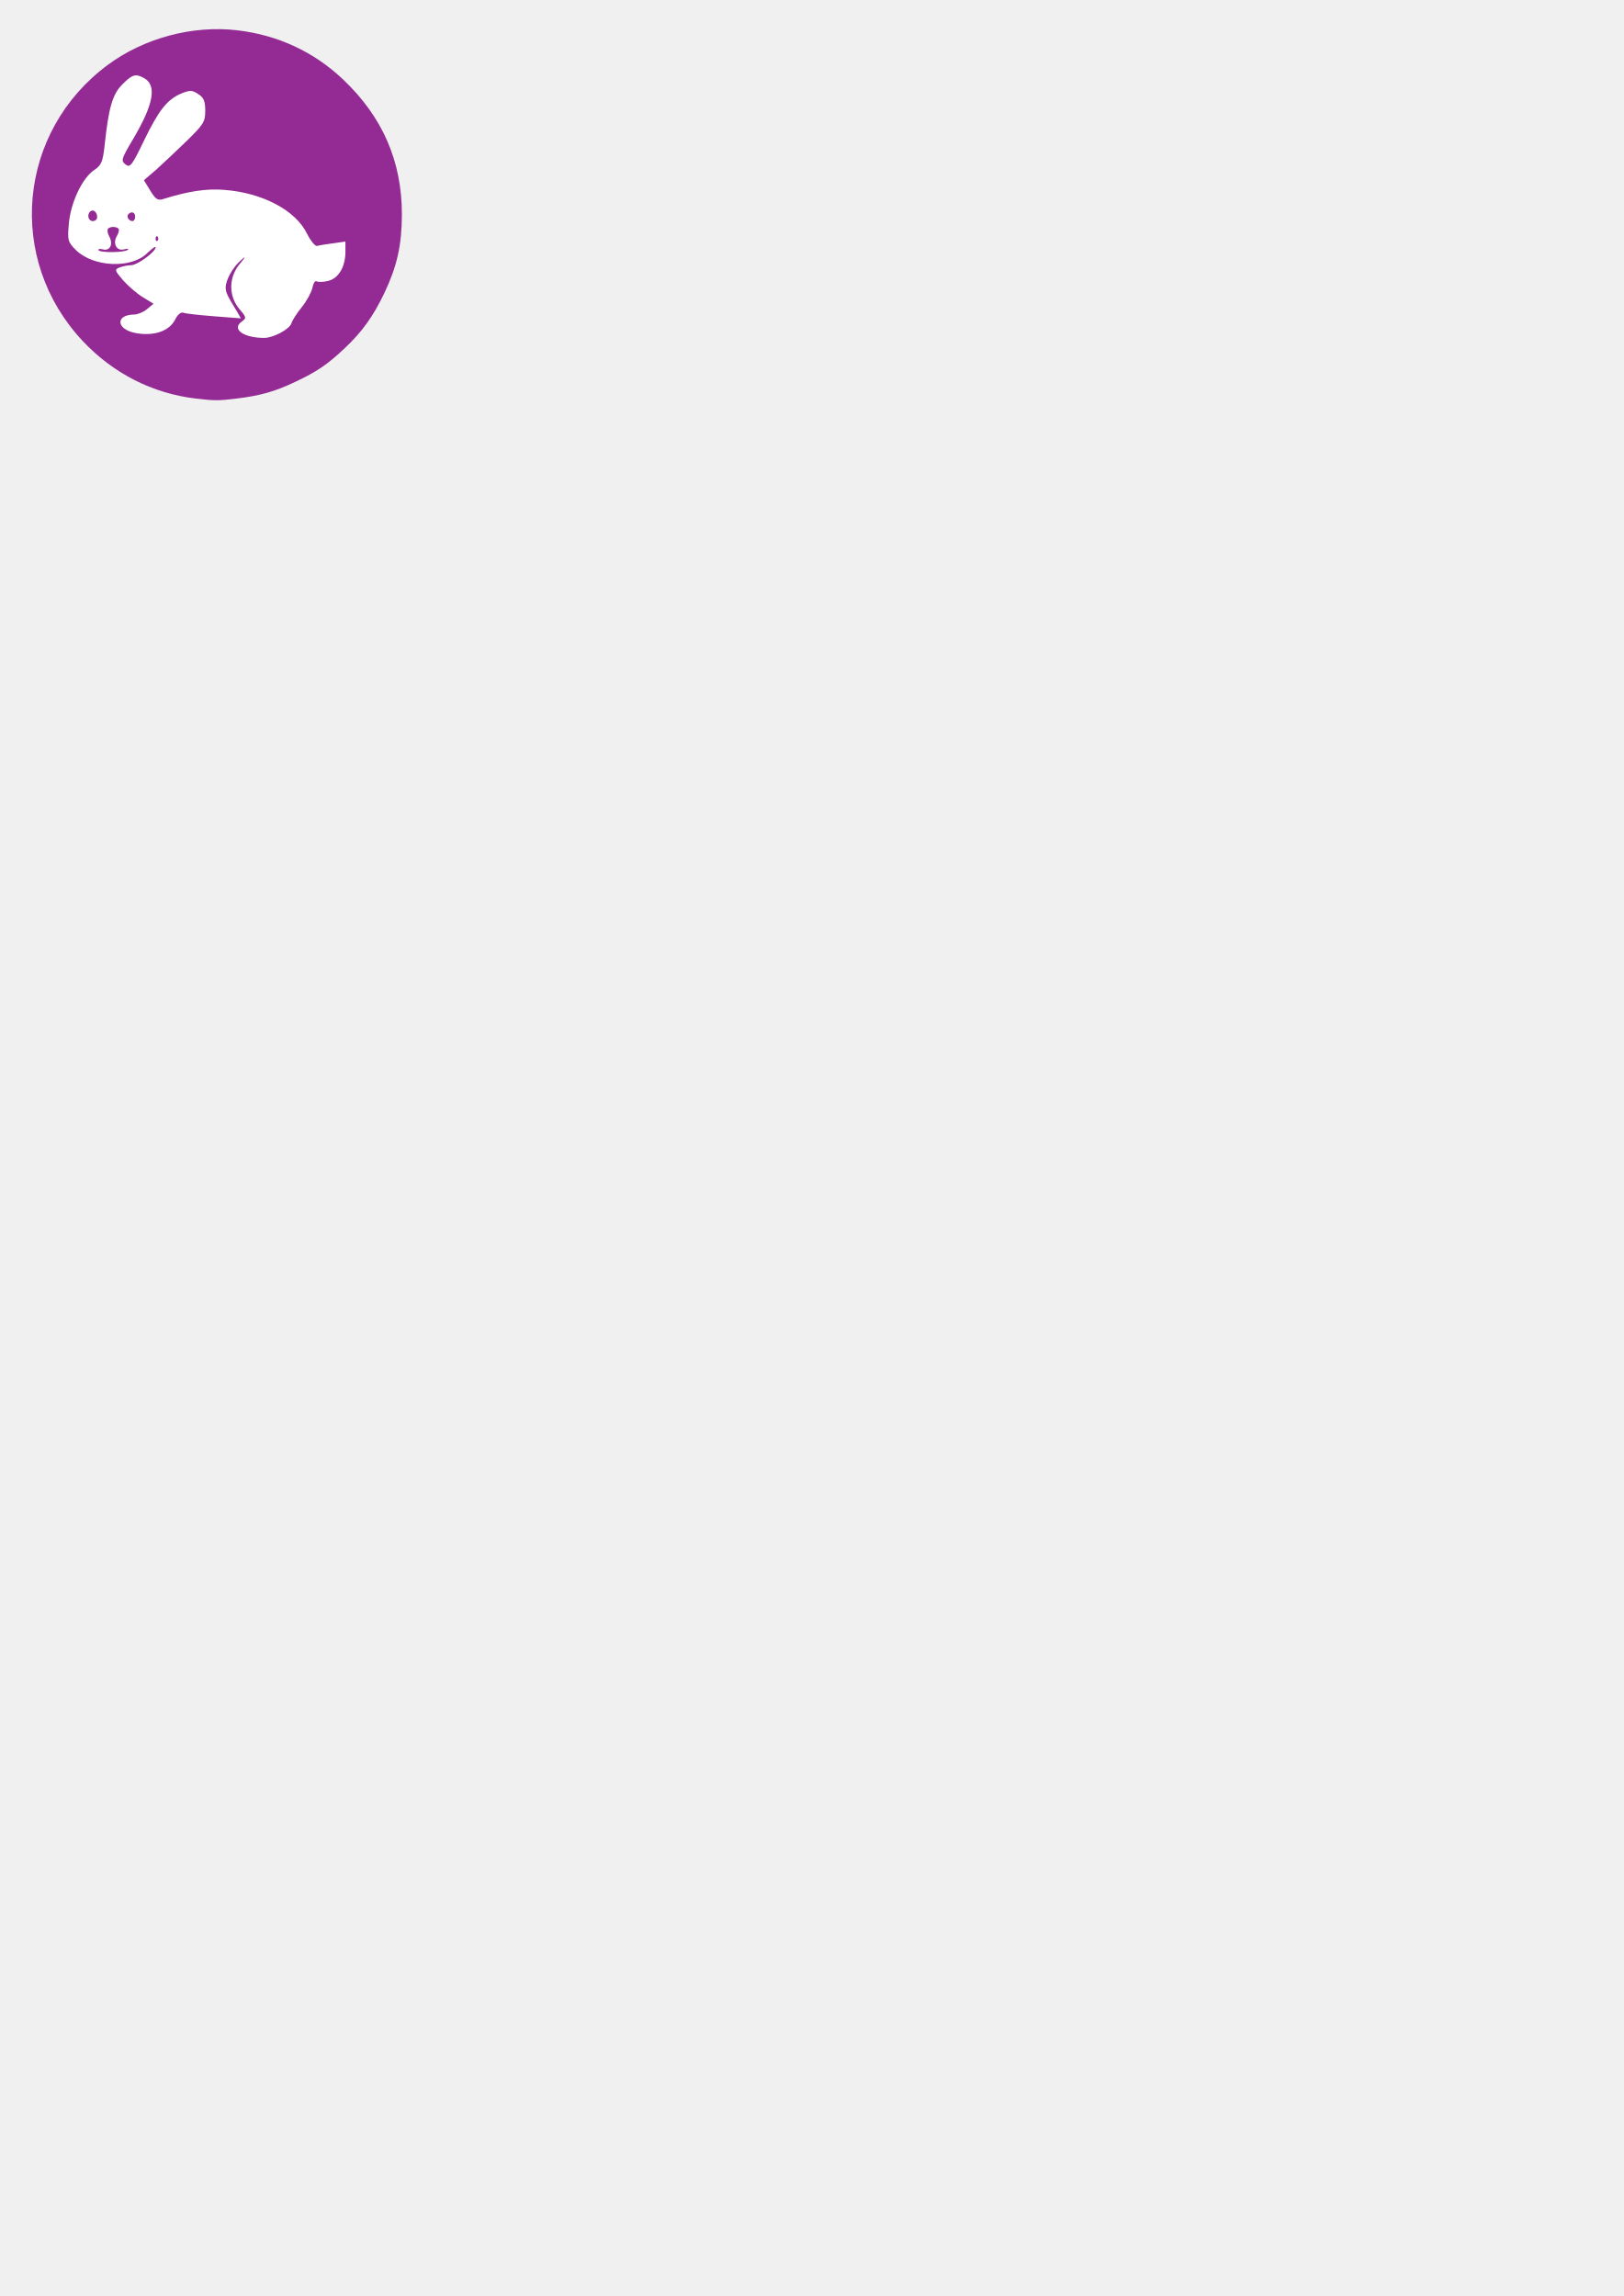
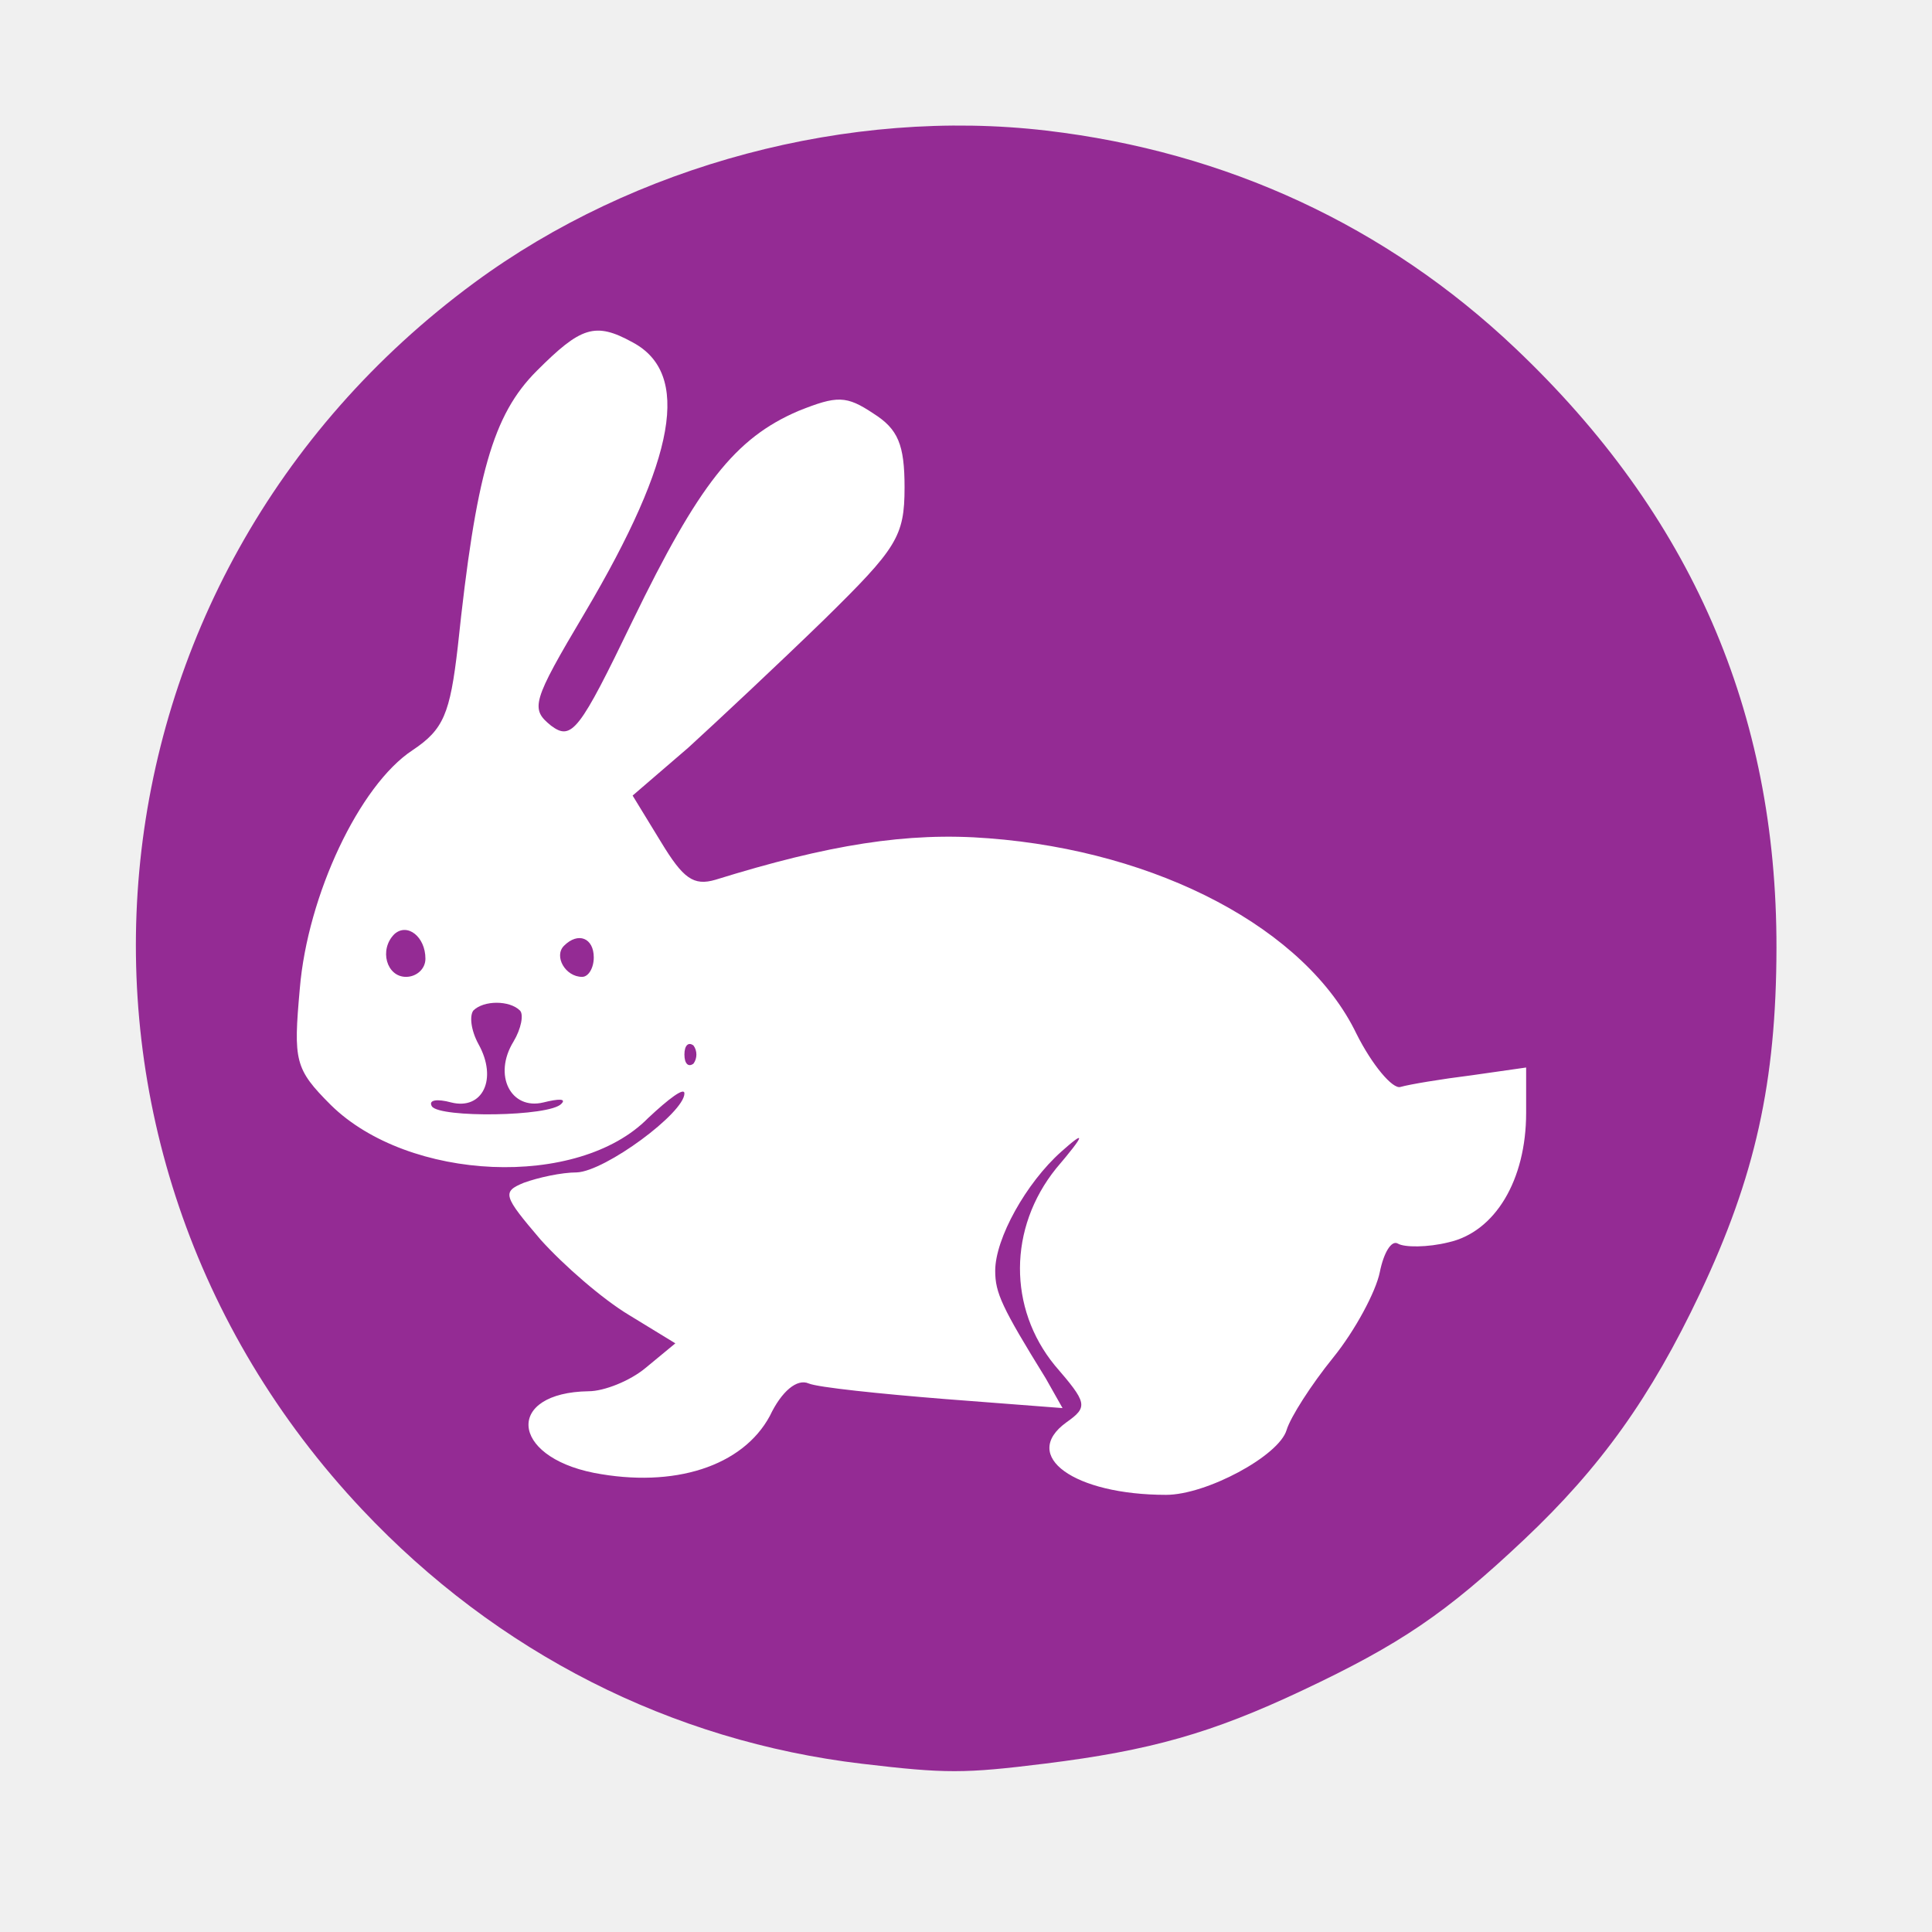
- <svg xmlns="http://www.w3.org/2000/svg" width="210mm" height="297mm" viewBox="0 0 210 297" version="1.1" id="svg9832">
+ <svg xmlns="http://www.w3.org/2000/svg" width="250" height="250" viewBox="0 0 66.146 66.146" version="1.1" id="svg9832">
  <defs id="defs9826" />
  <g id="layer1">
-     <g style="fill:#000000;stroke:none" transform="matrix(0.1019131,0,0,-0.1019131,417.3887,573.4082)" id="g10487">
+     <g style="fill:#000000;stroke:none" transform="matrix(0.1196225,0,0,-0.1196225,489.7307,672.9231)" id="g10487">
      <g id="g1721-6-5-57" transform="matrix(5.446392,0,0,-5.446392,-4519.404,5720.909)" style="opacity:1;fill:#800080;fill-opacity:0.82;stroke:none;stroke-width:1;stroke-miterlimit:4;stroke-dasharray:none;stroke-opacity:1">
        <path transform="scale(0.2645833)" id="path1718-5-67-2-6" d="M 466.502,416.603 C 428.536,412.112 393.922,394.518 367.161,366.107 299.283,294.047 309.571,181.301 389.393,122.467 421.247,98.989 463.929,87.635 503.071,92.227 c 35.747,4.194 67.517,18.939 93.112,43.215 34.931,33.131 51.962,72.242 51.882,119.146 -0.045,26.604 -4.21,45.4 -15.203,68.606 -9.758,20.599 -19.71,34.527 -34.931,48.886 -15.471,14.595 -24.528,20.754 -44.053,29.961 -17.96,8.468 -30.13,11.927 -51.124,14.529 -16.036,1.988 -19.692,1.991 -36.252,0.032 z" style="opacity:1;fill:#800080;fill-opacity:0.82;fill-rule:nonzero;stroke:none;stroke-width:3.78;stroke-miterlimit:4;stroke-dasharray:none;stroke-opacity:1" />
      </g>
      <g id="g10447-0" transform="matrix(0.370628,0,0,0.370628,-4194.584,4196.855)" style="fill:#ffffff;stroke:none">
        <path d="m 686,3568 c -34,-34 -47,-80 -61,-213 -6,-52 -11,-64 -35,-80 -41,-27 -81,-112 -87,-184 -5,-56 -4,-62 24,-90 60,-59 191,-65 245,-10 16,15 28,24 28,19 0,-15 -61,-60 -83,-61 -12,0 -30,-4 -41,-8 -17,-7 -16,-10 13,-44 18,-20 48,-46 68,-58 l 36,-22 -23,-19 c -12,-10 -32,-18 -44,-18 -64,-1 -61,-50 4,-63 62,-12 115,5 136,44 9,19 21,29 30,25 7,-3 55,-8 105,-12 l 91,-7 -13,23 c -34,55 -39,66 -39,83 0,25 24,68 51,92 19,17 19,14 -4,-13 -37,-46 -37,-108 -1,-152 25,-29 26,-32 9,-44 -36,-26 6,-56 77,-56 31,0 87,30 93,50 3,10 19,35 36,56 17,21 33,51 36,66 3,15 9,25 14,22 5,-3 23,-3 39,1 36,8 60,48 60,100 v 35 l -42,-6 c -24,-3 -48,-7 -55,-9 -6,-2 -22,17 -34,41 -39,81 -153,141 -284,151 -63,5 -124,-5 -211,-32 -17,-5 -25,1 -42,29 l -22,36 43,37 c 23,21 70,65 105,99 56,55 62,64 62,102 0,33 -5,45 -24,57 -21,14 -28,14 -58,2 -49,-21 -77,-57 -128,-162 -41,-85 -47,-93 -63,-81 -16,13 -15,18 26,87 71,120 82,185 37,209 -29,16 -40,12 -74,-22 z m -86,-454 c 0,-8 -7,-14 -15,-14 -15,0 -21,21 -9,33 10,9 24,-2 24,-19 z m 130,1 c 0,-8 -4,-15 -9,-15 -13,0 -22,16 -14,24 11,11 23,6 23,-9 z m -57,-41 c 3,-3 1,-14 -5,-24 -16,-26 -2,-53 23,-47 12,3 18,3 14,-1 -9,-10 -94,-11 -100,-2 -3,5 4,6 15,3 24,-6 36,18 21,45 -6,11 -7,22 -4,26 8,8 28,8 36,0 z m 134,-41 c -4,-3 -7,0 -7,7 0,7 3,10 7,7 3,-4 3,-10 0,-14 z" id="path4773-7" style="fill:#ffffff" />
      </g>
    </g>
    <g transform="matrix(0.1019131,0,0,-0.1019131,287.9514,855.6889)" style="fill:#000000;stroke:none" id="g12662">
      <g id="g1721-6-5-5-6-5" transform="matrix(5.446392,0,0,-5.446392,-4830.842,10922.362)" style="opacity:1;fill:#800080;fill-opacity:0.82;stroke:none;stroke-width:1;stroke-miterlimit:4;stroke-dasharray:none;stroke-opacity:1">
        <path transform="scale(0.2645833)" id="path1718-5-67-2-2-6-72" d="M 466.502,416.603 C 428.536,412.112 393.922,394.518 367.161,366.107 299.283,294.047 309.571,181.301 389.393,122.467 421.247,98.989 463.929,87.635 503.071,92.227 c 35.747,4.194 67.517,18.939 93.112,43.215 34.931,33.131 51.962,72.242 51.882,119.146 -0.045,26.604 -4.21,45.4 -15.203,68.606 -9.758,20.599 -19.71,34.527 -34.931,48.886 -15.471,14.595 -24.528,20.754 -44.053,29.961 -17.96,8.468 -30.13,11.927 -51.124,14.529 -16.036,1.988 -19.692,1.991 -36.252,0.032 z" style="opacity:1;fill:#800080;fill-opacity:0.82;fill-rule:nonzero;stroke:none;stroke-width:3.78;stroke-miterlimit:4;stroke-dasharray:none;stroke-opacity:1" />
      </g>
      <g id="g12419-4" transform="matrix(0.1268374,0,0,0.1268374,-4363.795,10389.093)" style="fill:#ffffff;stroke:none">
        <path id="path12393-1" d="m 1140,2700 c -17,-17 -20,-33 -20,-123 0,-119 10,-144 54,-133 36,9 46,40 46,137 0,85 -8,112 -40,129 -15,8 -24,6 -40,-10 z" style="fill:#ffffff" />
        <path id="path12395-3" d="m 1601,2702 c -18,-15 -21,-30 -22,-124 -2,-112 5,-138 42,-138 39,0 49,26 49,131 0,55 -4,108 -10,118 -14,27 -36,32 -59,13 z" style="fill:#ffffff" />
        <path id="path12397-3" d="m 2055,2695 c -23,-22 -25,-32 -25,-120 0,-82 3,-98 20,-115 23,-23 41,-25 58,-8 19,19 16,232 -4,252 -20,21 -20,20 -49,-9 z" style="fill:#ffffff" />
        <path id="path12399-7" d="m 2504,2695 c -24,-24 -25,-29 -22,-126 4,-85 7,-104 23,-115 30,-22 54,-17 66,13 12,31 10,199 -3,224 -13,29 -38,30 -64,4 z" style="fill:#ffffff" />
        <path id="path12401-10" d="m 840,2584 c -30,-8 -72,-26 -93,-40 -44,-29 -127,-137 -127,-166 0,-10 -7,-32 -15,-48 -14,-26 -15,-146 -13,-994 2,-756 6,-968 16,-978 6,-6 12,-20 12,-31 0,-26 66,-123 104,-152 17,-12 49,-32 71,-44 40,-20 52,-20 1055,-23 l 1015,-3 55,34 c 74,45 113,84 141,139 l 24,47 v 1025 1025 l -25,49 c -33,64 -108,130 -173,152 -33,12 -83,18 -137,19 h -85 l -5,-65 c -6,-84 -30,-126 -82,-150 -40,-18 -42,-18 -84,3 -51,25 -64,53 -64,142 0,75 0,75 -115,75 -115,0 -115,0 -115,-74 0,-74 -23,-117 -78,-145 -37,-19 -39,-19 -78,-2 -63,29 -73,46 -76,136 l -3,80 -109,3 c -81,2 -112,-1 -118,-10 -4,-7 -8,-45 -8,-85 0,-70 -1,-72 -36,-101 -48,-40 -65,-43 -111,-22 -49,22 -62,47 -71,140 l -7,75 h -110 -110 l -5,-76 c -6,-89 -23,-119 -78,-141 -36,-14 -42,-14 -76,2 -55,25 -76,63 -76,136 0,33 -5,65 -12,72 -16,16 -130,14 -198,-4 z m 2094,-760 c 14,-5 16,-52 16,-428 0,-231 -4,-427 -9,-434 -5,-9 -27,-12 -72,-10 l -64,3 -3,115 c -2,76 -7,117 -15,122 -7,4 -78,8 -158,8 -109,0 -149,-3 -157,-13 -6,-7 -13,-62 -14,-123 l -3,-109 h -80 -80 l -3,115 c -2,76 -7,117 -15,122 -21,13 -301,10 -315,-4 -8,-8 -12,-59 -12,-165 0,-84 1,-154 3,-154 1,-1 49,-4 107,-8 l 105,-6 -3,-40 c -6,-76 -3,-74 -110,-77 l -97,-3 V 575 415 l 95,-3 c 60,-2 97,-7 102,-15 10,-16 10,-108 0,-124 -6,-10 -146,-13 -635,-13 -608,-1 -628,0 -666,19 -22,12 -50,35 -63,53 l -23,33 -3,710 c -1,391 0,720 3,733 l 5,22 h 1074 c 591,0 1081,-3 1090,-6 z m -730,-680 c 12,-12 16,-37 16,-107 0,-51 -4,-98 -8,-105 -6,-9 -35,-12 -108,-10 l -99,3 v 110 110 l 90,6 c 50,3 91,6 92,7 1,1 9,-5 17,-14 z m 531,-94 v -95 l -104,-3 c -77,-2 -107,1 -113,10 -9,15 -11,149 -2,173 5,13 22,15 113,13 l 106,-3 z m 215,-402 c -1,-286 -11,-323 -102,-369 -34,-17 -62,-19 -308,-19 -222,0 -270,2 -270,14 0,14 101,109 455,428 22,20 65,60 95,88 59,56 110,92 123,87 5,-1 8,-105 7,-229 z m -802,30 c 18,-18 16,-192 -2,-207 -9,-7 -40,-11 -78,-9 l -63,3 -3,99 c -1,55 0,106 2,113 7,17 127,18 144,1 z" style="fill:#ffffff" />
        <path id="path12403-0" d="m 937,1663 c -4,-3 -7,-71 -7,-150 v -144 l 153,3 152,3 3,125 c 4,186 18,170 -152,170 -78,0 -146,-3 -149,-7 z" style="fill:#ffffff" />
        <path id="path12405-5" d="m 1451,1656 c -8,-9 -11,-57 -9,-147 l 3,-134 h 155 155 l 3,125 c 4,186 18,170 -152,170 -110,0 -146,-3 -155,-14 z" style="fill:#ffffff" />
        <path id="path12407-5" d="m 1954,1657 c -2,-7 -3,-74 -2,-148 l 3,-134 148,-5 c 105,-4 152,-2 158,6 5,7 8,74 7,150 l -3,139 -153,3 c -119,2 -154,0 -158,-11 z" style="fill:#ffffff" />
        <path id="path12409-9" d="m 2471,1656 c -8,-9 -11,-56 -9,-147 l 3,-134 h 155 155 v 145 145 l -146,3 c -116,2 -149,0 -158,-12 z" style="fill:#ffffff" />
        <path id="path12411-1" d="m 928,1049 c -3,-124 -1,-142 14,-150 21,-11 268,-12 286,-1 9,7 12,43 10,148 l -3,139 -152,3 -152,3 z" style="fill:#ffffff" />
        <path id="path12413-64" d="m 1447,1184 c -4,-4 -7,-69 -7,-145 0,-165 -17,-151 180,-147 l 135,3 v 145 145 l -151,3 c -82,1 -153,-1 -157,-4 z" style="fill:#ffffff" />
        <path id="path12415-5" d="m 948,713 c -16,-4 -18,-19 -20,-116 -2,-124 0,-168 8,-176 9,-9 269,-8 287,1 15,8 17,25 17,141 0,90 -4,137 -12,145 -12,12 -239,16 -280,5 z" style="fill:#ffffff" />
        <path id="path12417-1" d="m 1458,709 c -16,-9 -18,-27 -18,-144 0,-123 2,-135 19,-145 28,-15 274,-13 289,2 17,17 17,269 0,286 -15,15 -265,16 -290,1 z" style="fill:#ffffff" />
      </g>
    </g>
  </g>
</svg>
